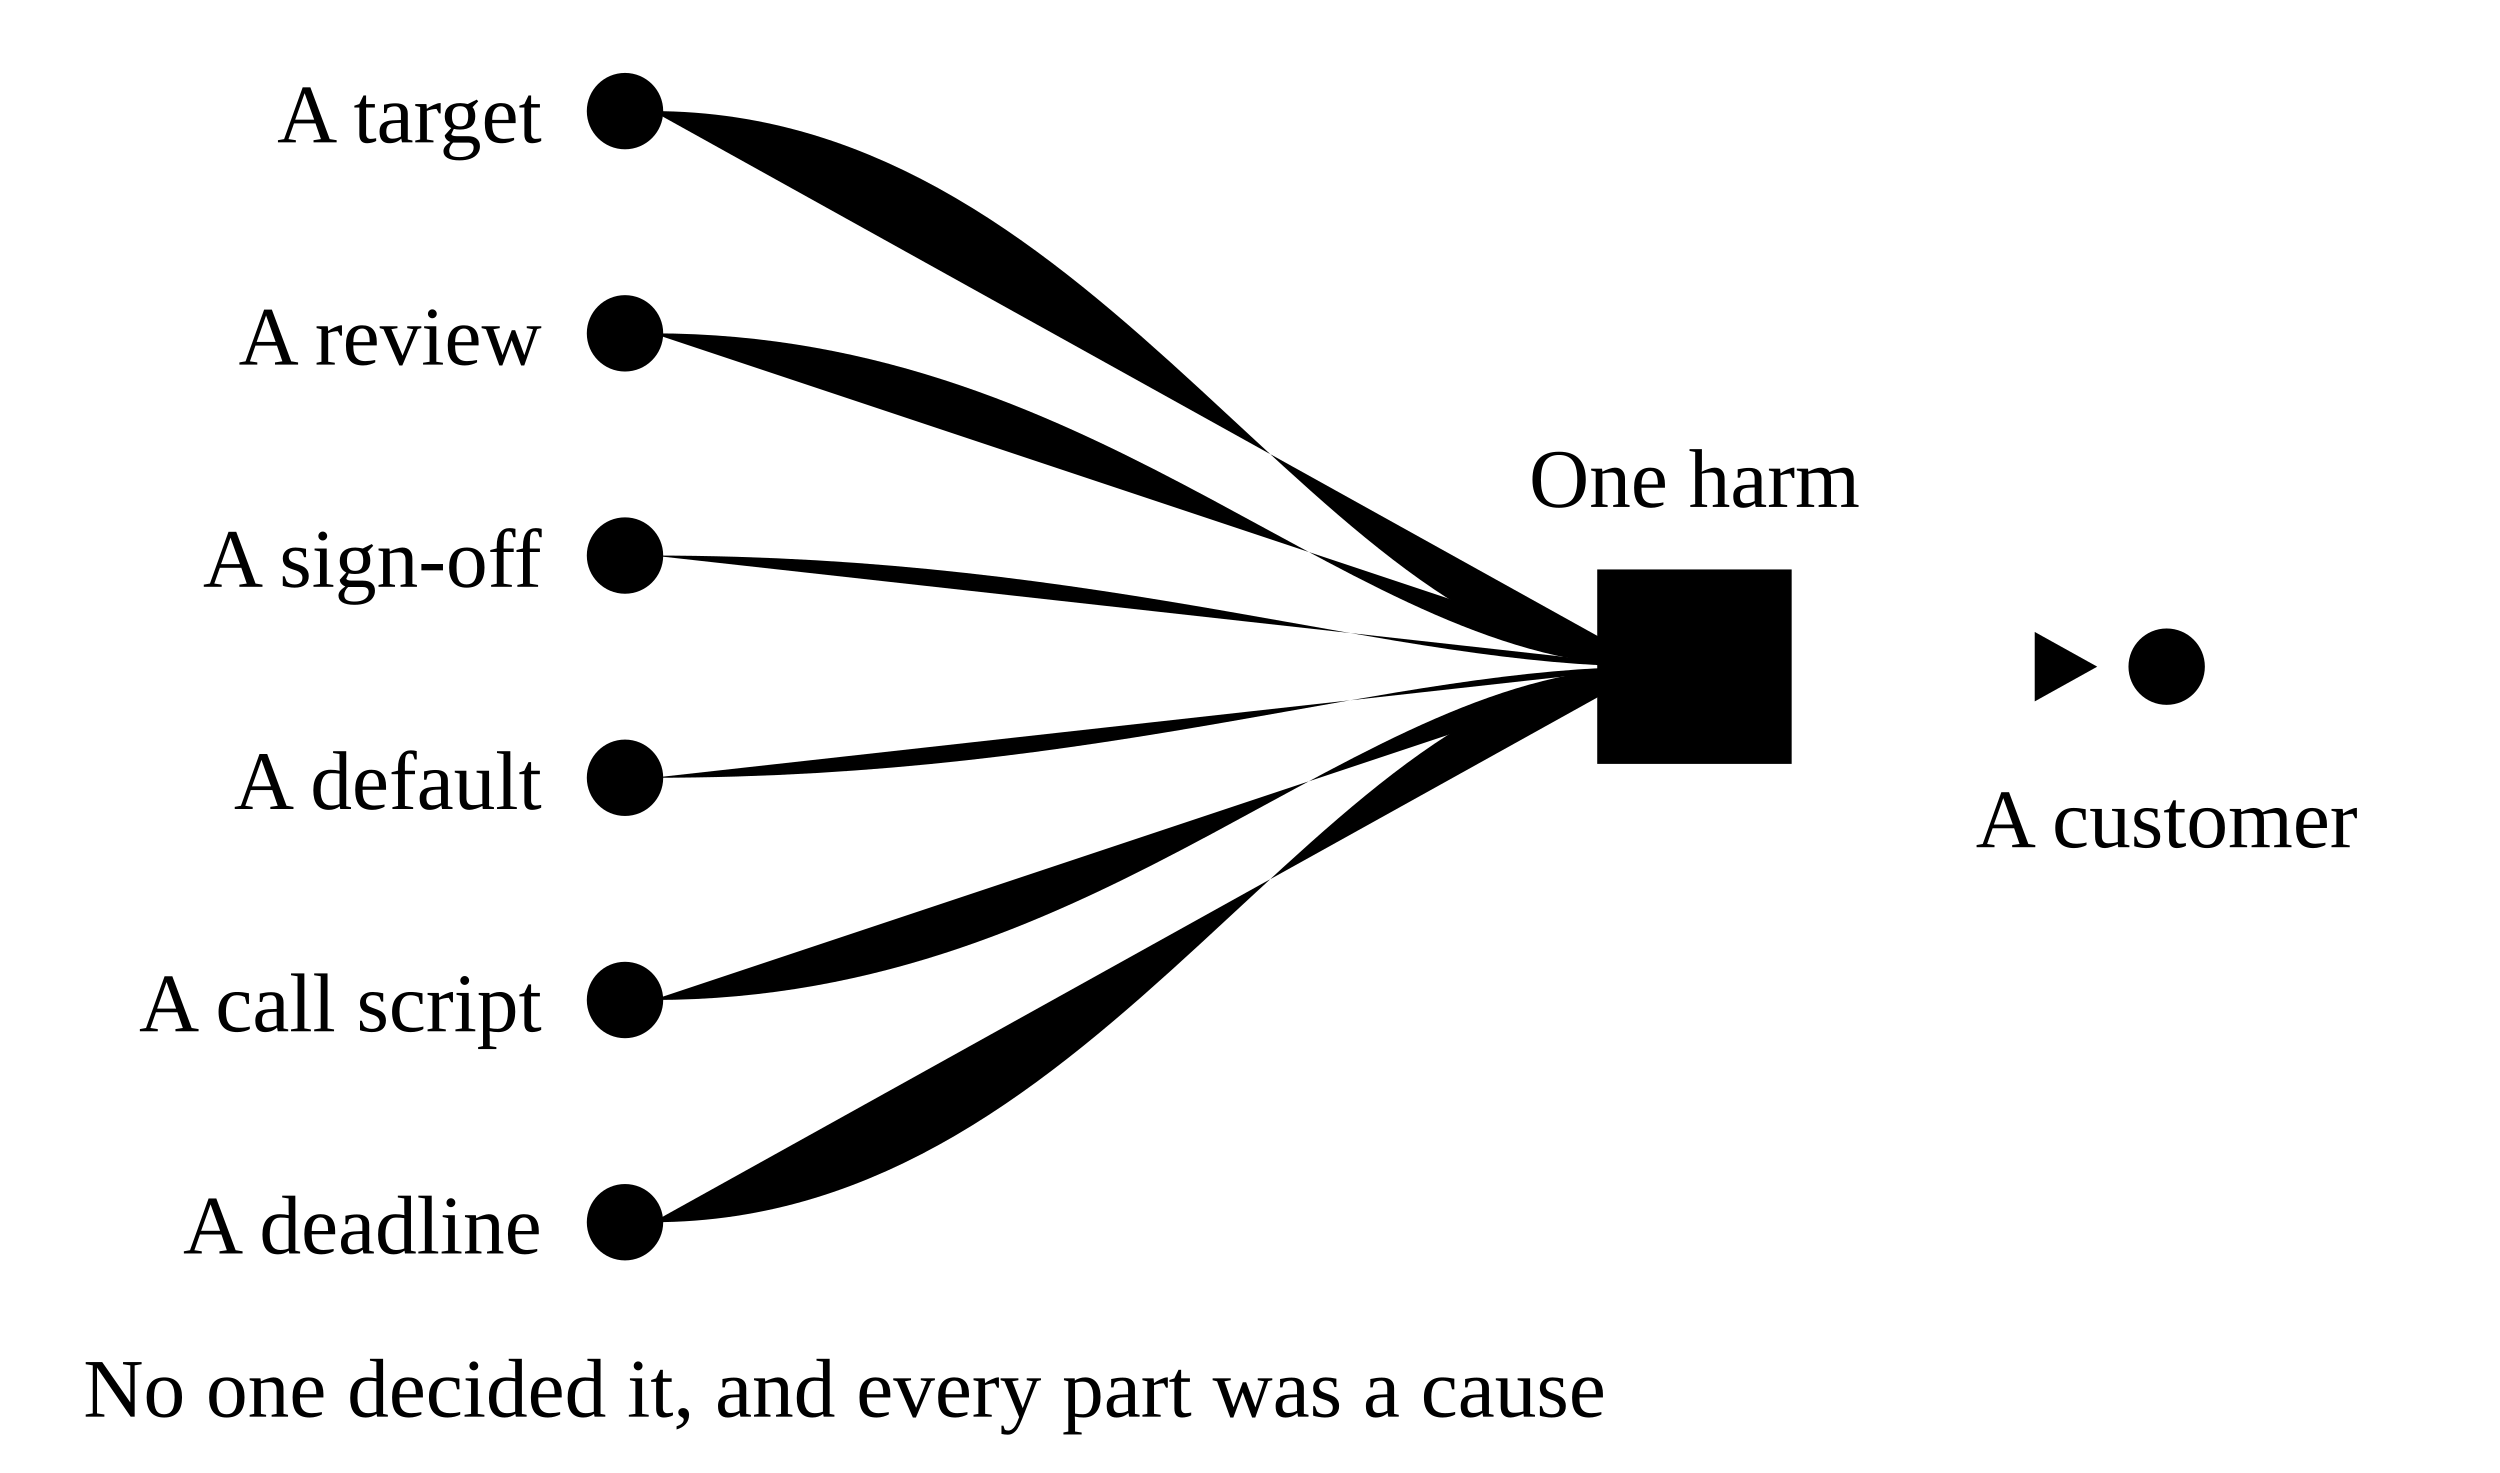
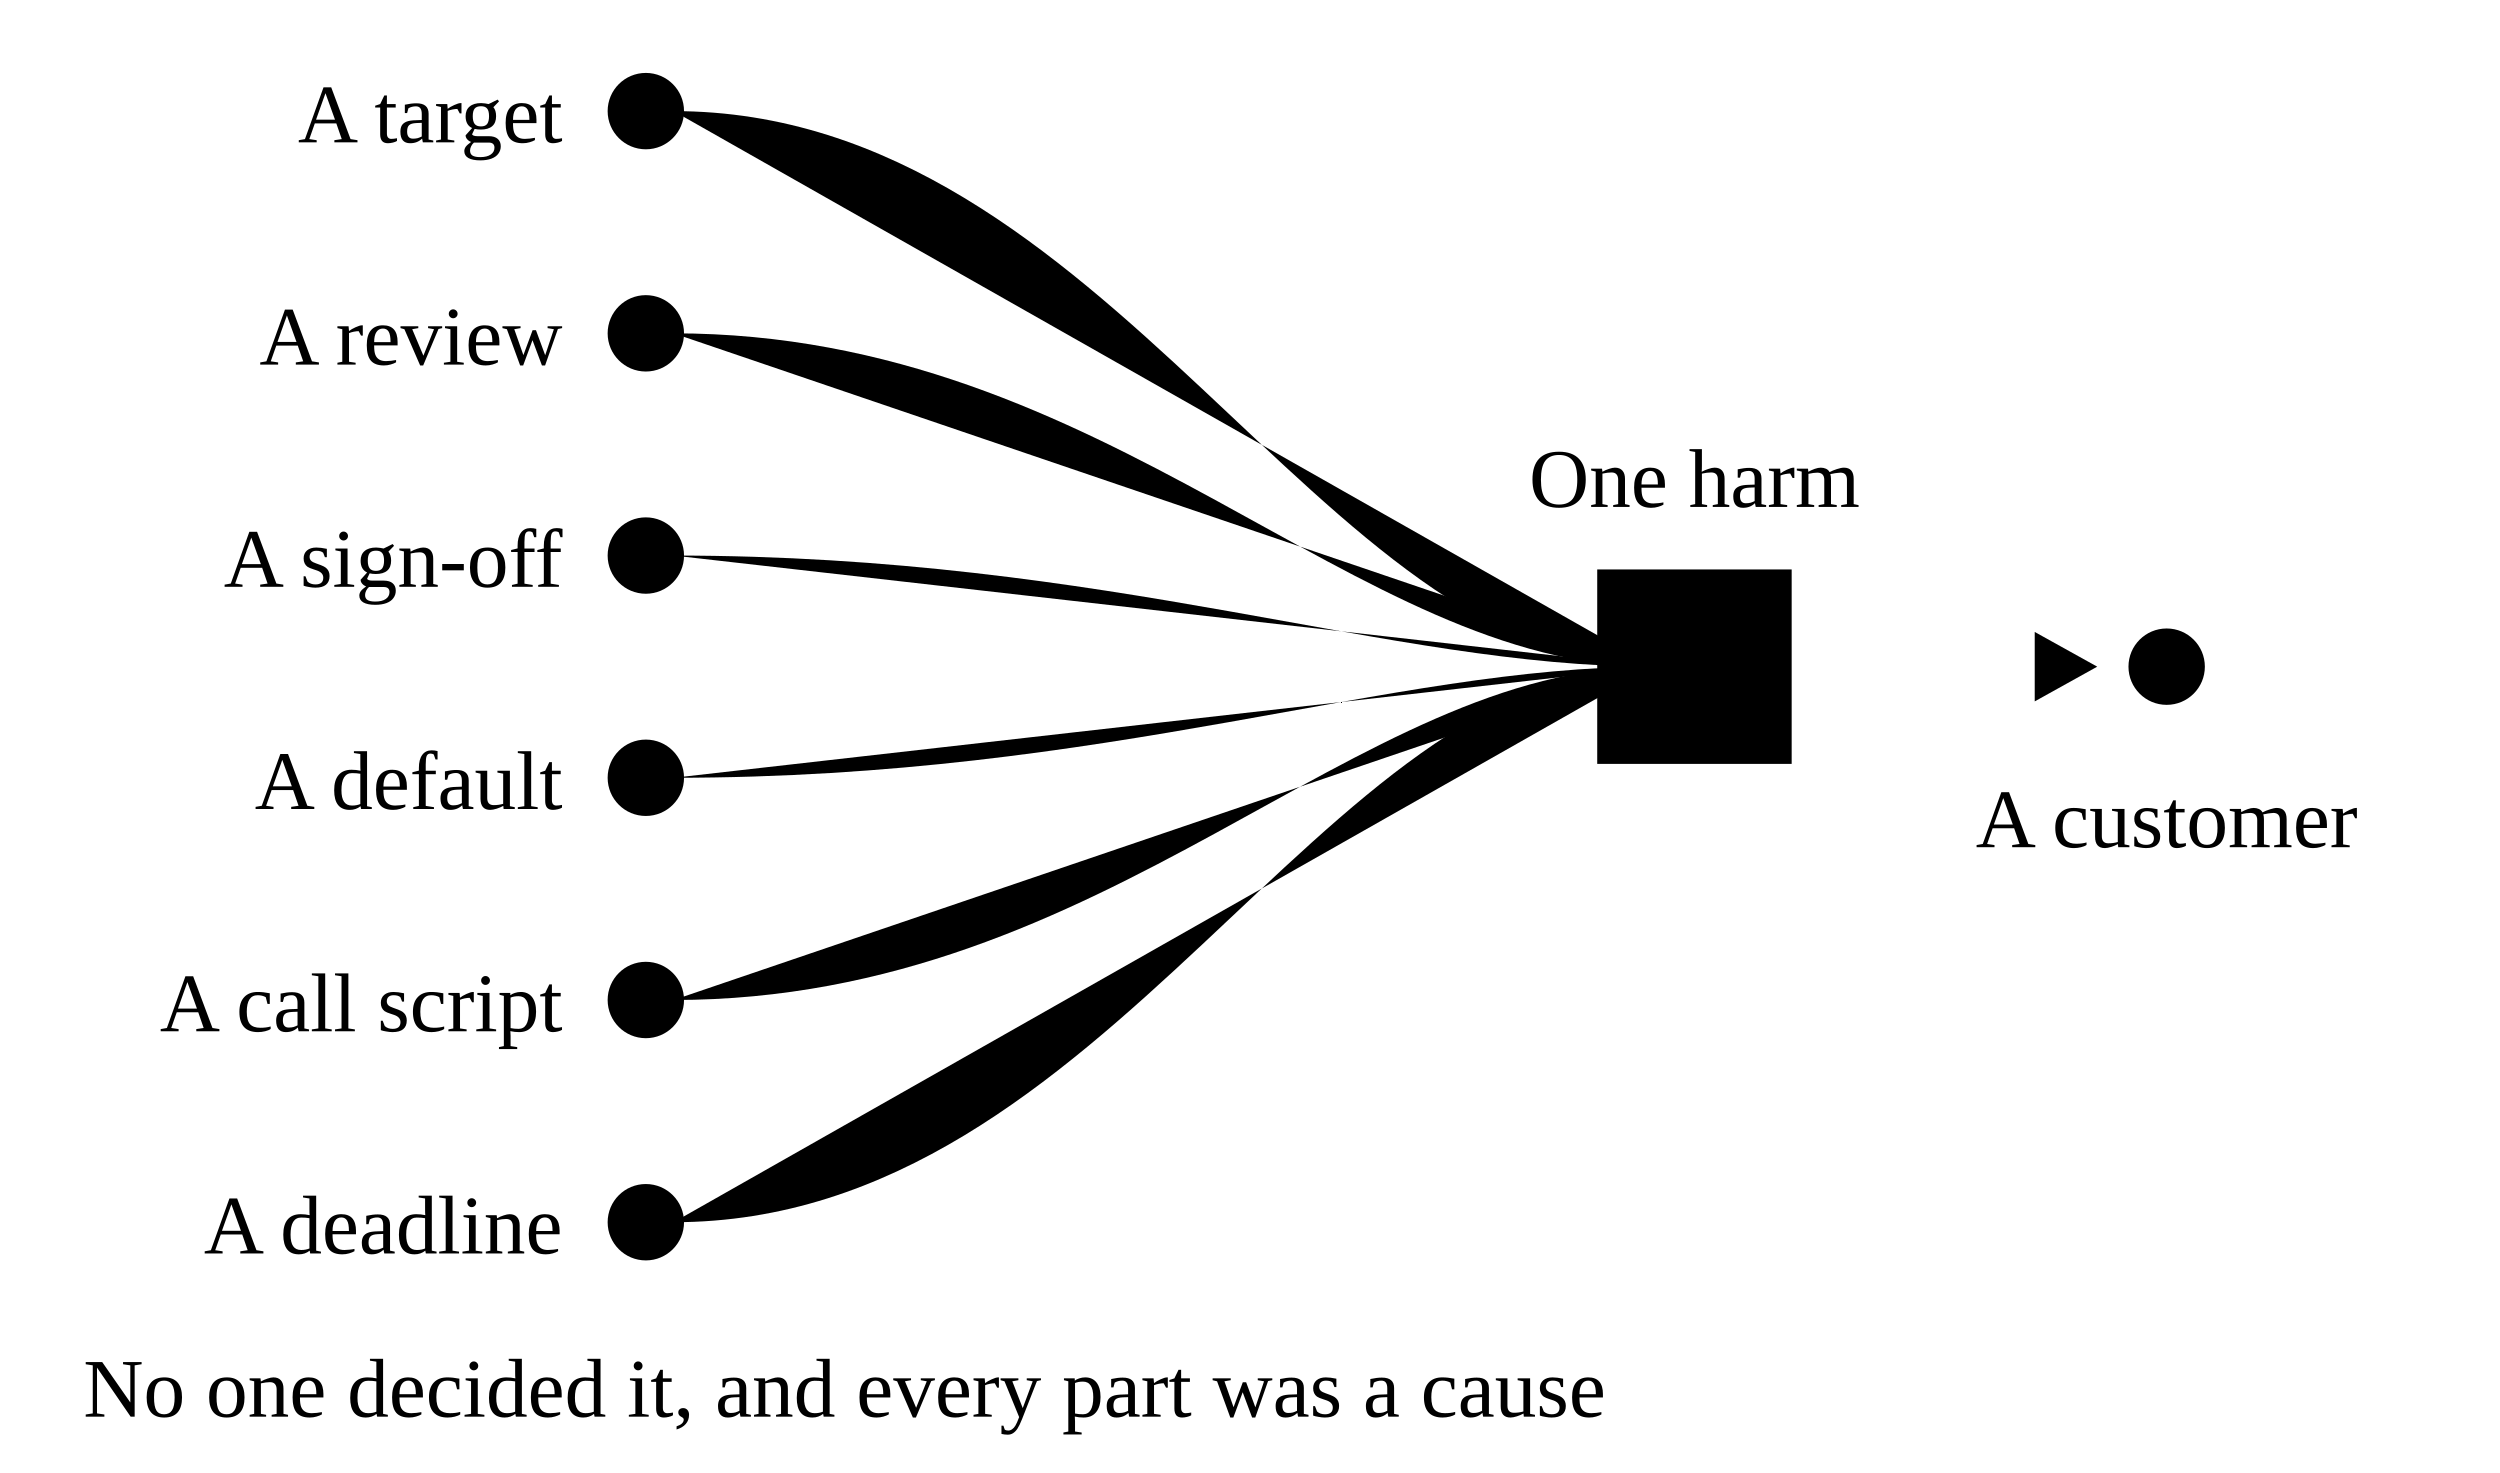
<svg xmlns="http://www.w3.org/2000/svg" class="fig" viewBox="0 0 360 212" role="img" aria-labelledby="fig-hands-title fig-hands-desc">
  <g transform="translate(0,-10)">
-     <path class="fig-axis" d="M94,26 C160,26 190,106 238,106" />
-     <path class="fig-axis" d="M94,58 C160,58 195,106 238,106" />
-     <path class="fig-axis" d="M94,90 C160,90 200,106 238,106" />
-     <path class="fig-axis" d="M94,122 C160,122 200,106 238,106" />
-     <path class="fig-axis" d="M94,154 C160,154 195,106 238,106" />
-     <path class="fig-axis" d="M94,186 C160,186 190,106 238,106" />
+     <path class="fig-axis" d="M97,26 C160,26 190,106 238,106" />
+     <path class="fig-axis" d="M97,58 C160,58 195,106 238,106" />
+     <path class="fig-axis" d="M97,90 C160,90 200,106 238,106" />
+     <path class="fig-axis" d="M97,122 C160,122 200,106 238,106" />
+     <path class="fig-axis" d="M97,154 C160,154 195,106 238,106" />
+     <path class="fig-axis" d="M97,186 C160,186 190,106 238,106" />
    <g class="fig-ink">
-       <circle cx="90" cy="26" r="5.5" />
-       <circle cx="90" cy="58" r="5.5" />
-       <circle cx="90" cy="90" r="5.5" />
-       <circle cx="90" cy="122" r="5.5" />
-       <circle cx="90" cy="154" r="5.5" />
-       <circle cx="90" cy="186" r="5.5" />
+       <circle cx="93" cy="26" r="5.5" />
+       <circle cx="93" cy="58" r="5.5" />
+       <circle cx="93" cy="90" r="5.5" />
+       <circle cx="93" cy="122" r="5.5" />
+       <circle cx="93" cy="154" r="5.5" />
+       <circle cx="93" cy="186" r="5.5" />
      <circle cx="312" cy="106" r="5.5" />
    </g>
-     <text class="fig-item" x="78" y="30.5" text-anchor="end">A target</text>
-     <text class="fig-item" x="78" y="62.5" text-anchor="end">A review</text>
-     <text class="fig-item" x="78" y="94.5" text-anchor="end">A sign-off</text>
-     <text class="fig-item" x="78" y="126.5" text-anchor="end">A default</text>
-     <text class="fig-item" x="78" y="158.5" text-anchor="end">A call script</text>
-     <text class="fig-item" x="78" y="190.5" text-anchor="end">A deadline</text>
+     <text class="fig-item" x="81" y="30.5" text-anchor="end">A target</text>
+     <text class="fig-item" x="81" y="62.5" text-anchor="end">A review</text>
+     <text class="fig-item" x="81" y="94.5" text-anchor="end">A sign-off</text>
+     <text class="fig-item" x="81" y="126.5" text-anchor="end">A default</text>
+     <text class="fig-item" x="81" y="158.5" text-anchor="end">A call script</text>
+     <text class="fig-item" x="81" y="190.5" text-anchor="end">A deadline</text>
    <rect class="fig-mark" x="230" y="92" width="28" height="28" />
    <text class="fig-label" x="244" y="83" text-anchor="middle">One harm</text>
    <circle class="fig-ink" cx="244" cy="106" r="5.5" />
-     <path class="fig-axis" d="M252,106 L293,106" />
+     <path class="fig-axis" d="M254,106 L293,106" />
    <path class="fig-arrow-ink" d="M293,101 L302,106 L293,111 Z" />
    <text class="fig-label" x="312" y="132" text-anchor="middle">A customer</text>
    <text class="fig-note" x="12" y="214">No one decided it, and every part was a cause</text>
  </g>
</svg>
